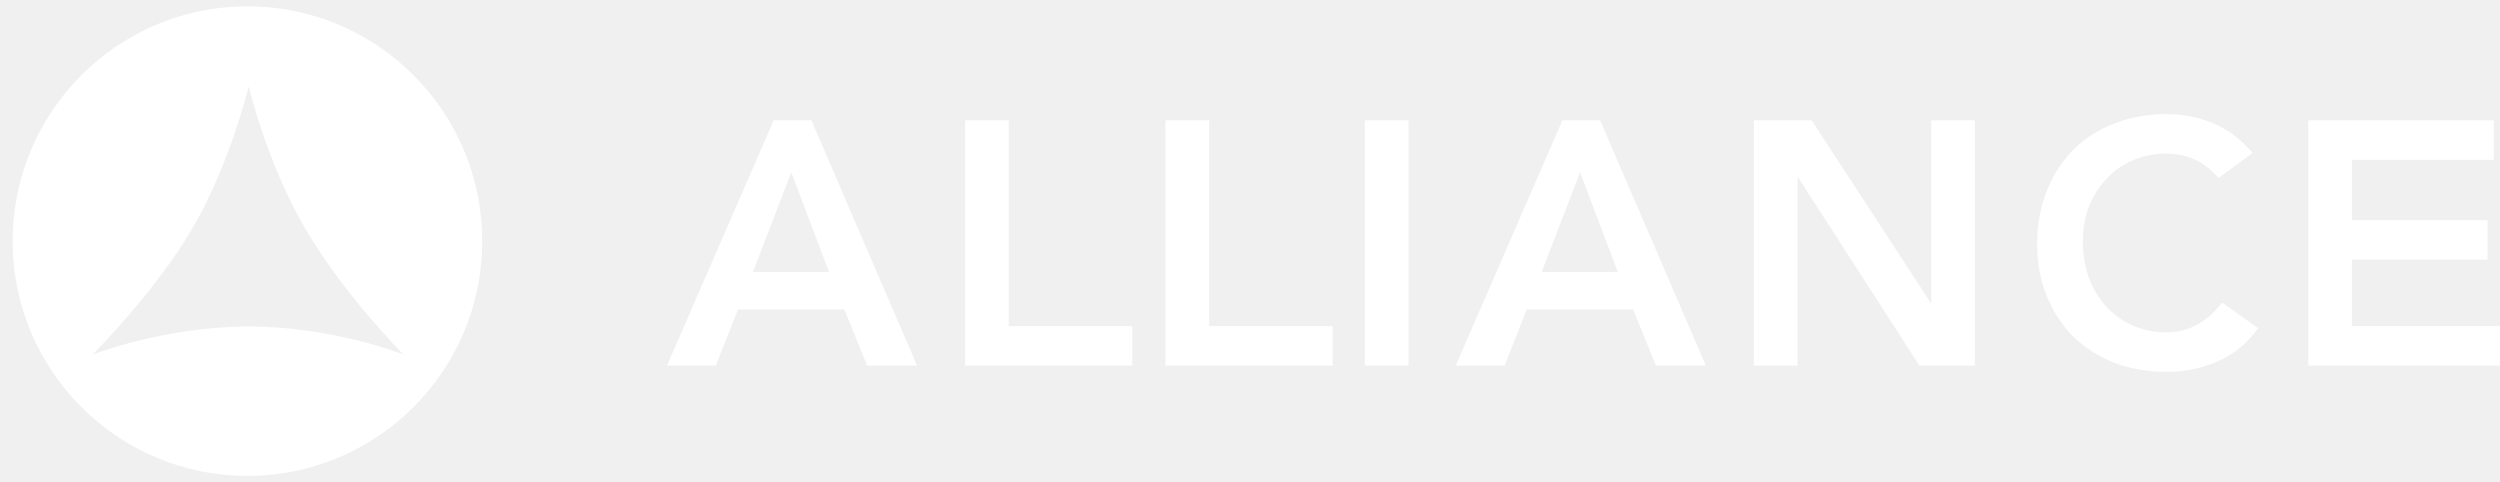
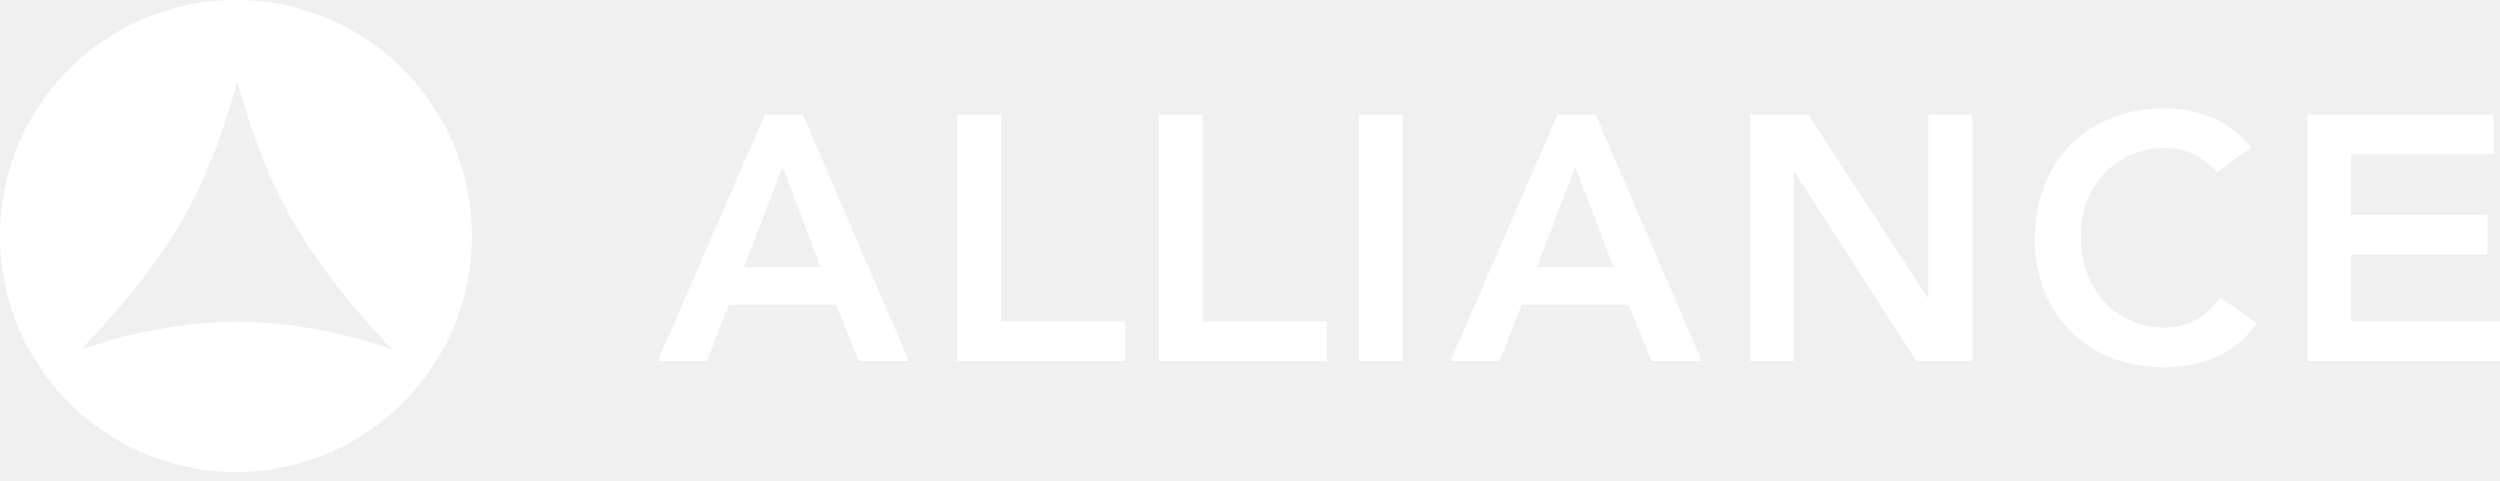
- <svg xmlns="http://www.w3.org/2000/svg" width="161" height="31" viewBox="0 0 161 31" fill="none">
-   <path d="M49.824 7.751H52.255L59.059 23.545H55.847L54.374 19.931H47.526L46.098 23.545H42.953L49.824 7.751ZM53.393 17.522L50.961 11.097L48.485 17.522H53.393Z" fill="white" />
-   <path d="M62.153 7.751H64.963V21.002H72.917V23.545H62.153V7.751Z" fill="white" />
-   <path d="M75.058 7.751H77.869V21.002H85.823V23.545H75.058V7.751Z" fill="white" />
-   <path d="M87.898 7.751H90.708V23.545H87.898V7.751Z" fill="white" />
-   <path d="M100.62 7.751H103.051L109.855 23.545H106.643L105.171 19.931H98.322L96.894 23.545H93.749L100.62 7.751ZM104.189 17.522L101.758 11.097L99.281 17.522H104.189Z" fill="white" />
-   <path d="M112.949 7.751H116.674L124.325 19.485H124.37V7.751H127.181V23.545H123.611L115.804 11.432H115.759V23.545H112.949V7.751Z" fill="white" />
-   <path d="M142.883 11.454C142.303 10.83 141.738 10.413 141.187 10.205C140.652 9.997 140.109 9.893 139.559 9.893C138.741 9.893 137.997 10.041 137.328 10.339C136.674 10.621 136.109 11.023 135.633 11.544C135.157 12.049 134.785 12.644 134.517 13.328C134.265 14.012 134.138 14.748 134.138 15.537C134.138 16.384 134.265 17.165 134.517 17.879C134.785 18.593 135.157 19.21 135.633 19.73C136.109 20.251 136.674 20.66 137.328 20.957C137.997 21.255 138.741 21.403 139.559 21.403C140.198 21.403 140.816 21.255 141.41 20.957C142.02 20.645 142.585 20.154 143.106 19.485L145.426 21.136C144.712 22.117 143.842 22.831 142.816 23.277C141.79 23.723 140.697 23.946 139.537 23.946C138.317 23.946 137.194 23.753 136.168 23.366C135.157 22.965 134.28 22.407 133.536 21.693C132.807 20.965 132.235 20.095 131.818 19.083C131.402 18.072 131.194 16.949 131.194 15.715C131.194 14.451 131.402 13.306 131.818 12.28C132.235 11.239 132.807 10.354 133.536 9.625C134.28 8.896 135.157 8.339 136.168 7.952C137.194 7.551 138.317 7.35 139.537 7.35C140.607 7.35 141.596 7.543 142.503 7.93C143.426 8.302 144.281 8.941 145.069 9.848L142.883 11.454Z" fill="white" />
-   <path d="M148.651 7.751H160.6V10.294H151.461V14.176H160.198V16.719H151.461V21.002H161.001V23.545H148.651V7.751Z" fill="white" />
-   <path fill-rule="evenodd" clip-rule="evenodd" d="M15.936 30.648C24.286 30.648 31.055 23.879 31.055 15.529C31.055 7.179 24.286 0.41 15.936 0.41C7.586 0.41 0.816 7.179 0.816 15.529C0.816 23.879 7.586 30.648 15.936 30.648ZM5.969 22.831C5.969 22.831 10.006 18.794 12.412 14.67C14.817 10.546 16.02 5.564 16.02 5.564C16.02 5.564 17.137 10.375 19.628 14.67C22.119 18.965 25.985 22.831 25.985 22.831C25.985 22.831 21.432 21.027 16.02 21.027C10.608 21.027 5.969 22.831 5.969 22.831Z" fill="white" />
+ <svg xmlns="http://www.w3.org/2000/svg" width="281" height="54" viewBox="0 0 281 54" fill="none">
+   <path d="M85.971 12.879H90.236L102.171 40.584H96.536L93.954 34.245H81.94L79.436 40.584H73.918L85.971 12.879ZM92.232 30.019L87.966 18.749L83.623 30.019H92.232Z" fill="white" />
+   <path d="M107.598 12.879H112.529V36.123H126.482V40.584H107.598V12.879Z" fill="white" />
+   <path d="M130.238 12.879H135.169V36.123H149.122V40.584H130.238V12.879Z" fill="white" />
+   <path d="M152.761 12.879H157.691V40.584H152.761V12.879Z" fill="white" />
+   <path d="M175.079 12.879H179.344L191.279 40.584H185.644L183.062 34.245H171.048L168.544 40.584H163.026L175.079 12.879ZM181.34 30.019L177.074 18.749L172.731 30.019H181.34Z" fill="white" />
+   <path d="M196.706 12.879H203.241L216.663 33.462H216.742V12.879H221.672V40.584H215.411L201.715 19.336H201.637V40.584H196.706V12.879Z" fill="white" />
+   <path d="M249.217 19.375C248.2 18.279 247.209 17.549 246.243 17.183C245.304 16.818 244.352 16.636 243.387 16.636C241.952 16.636 240.647 16.896 239.473 17.418C238.326 17.914 237.334 18.618 236.499 19.531C235.665 20.418 235.012 21.462 234.543 22.662C234.099 23.862 233.878 25.153 233.878 26.536C233.878 28.023 234.099 29.392 234.543 30.645C235.012 31.897 235.665 32.98 236.499 33.893C237.334 34.806 238.326 35.523 239.473 36.045C240.647 36.567 241.952 36.828 243.387 36.828C244.508 36.828 245.591 36.567 246.635 36.045C247.704 35.497 248.696 34.636 249.609 33.462L253.678 36.358C252.426 38.08 250.9 39.332 249.1 40.115C247.3 40.897 245.382 41.289 243.348 41.289C241.208 41.289 239.239 40.95 237.439 40.271C235.665 39.567 234.125 38.589 232.821 37.336C231.543 36.058 230.538 34.532 229.808 32.758C229.077 30.984 228.712 29.014 228.712 26.849C228.712 24.631 229.077 22.623 229.808 20.823C230.538 18.997 231.543 17.444 232.821 16.166C234.125 14.888 235.665 13.909 237.439 13.231C239.239 12.527 241.208 12.174 243.348 12.174C245.226 12.174 246.961 12.514 248.552 13.192C250.17 13.844 251.67 14.966 253.052 16.557L249.217 19.375Z" fill="white" />
+   <path d="M259.336 12.879H280.297V17.34H264.266V24.149H279.593V28.61H264.266V36.123H281.002V40.584H259.336V12.879Z" fill="white" />
+   <path fill-rule="evenodd" clip-rule="evenodd" d="M26.523 53.046C41.171 53.046 53.046 41.171 53.046 26.523C53.046 11.875 41.171 0 26.523 0C11.875 0 0 11.875 0 26.523C0 41.171 11.875 53.046 26.523 53.046ZM9.043 39.332C9.043 39.332 16.126 32.249 20.345 25.016C24.565 17.782 26.675 9.042 26.675 9.042C26.675 9.042 28.634 17.481 33.004 25.016C37.374 32.551 44.156 39.332 44.156 39.332C44.156 39.332 36.169 36.167 26.675 36.167C17.181 36.167 9.043 39.332 9.043 39.332Z" fill="white" />
</svg>
